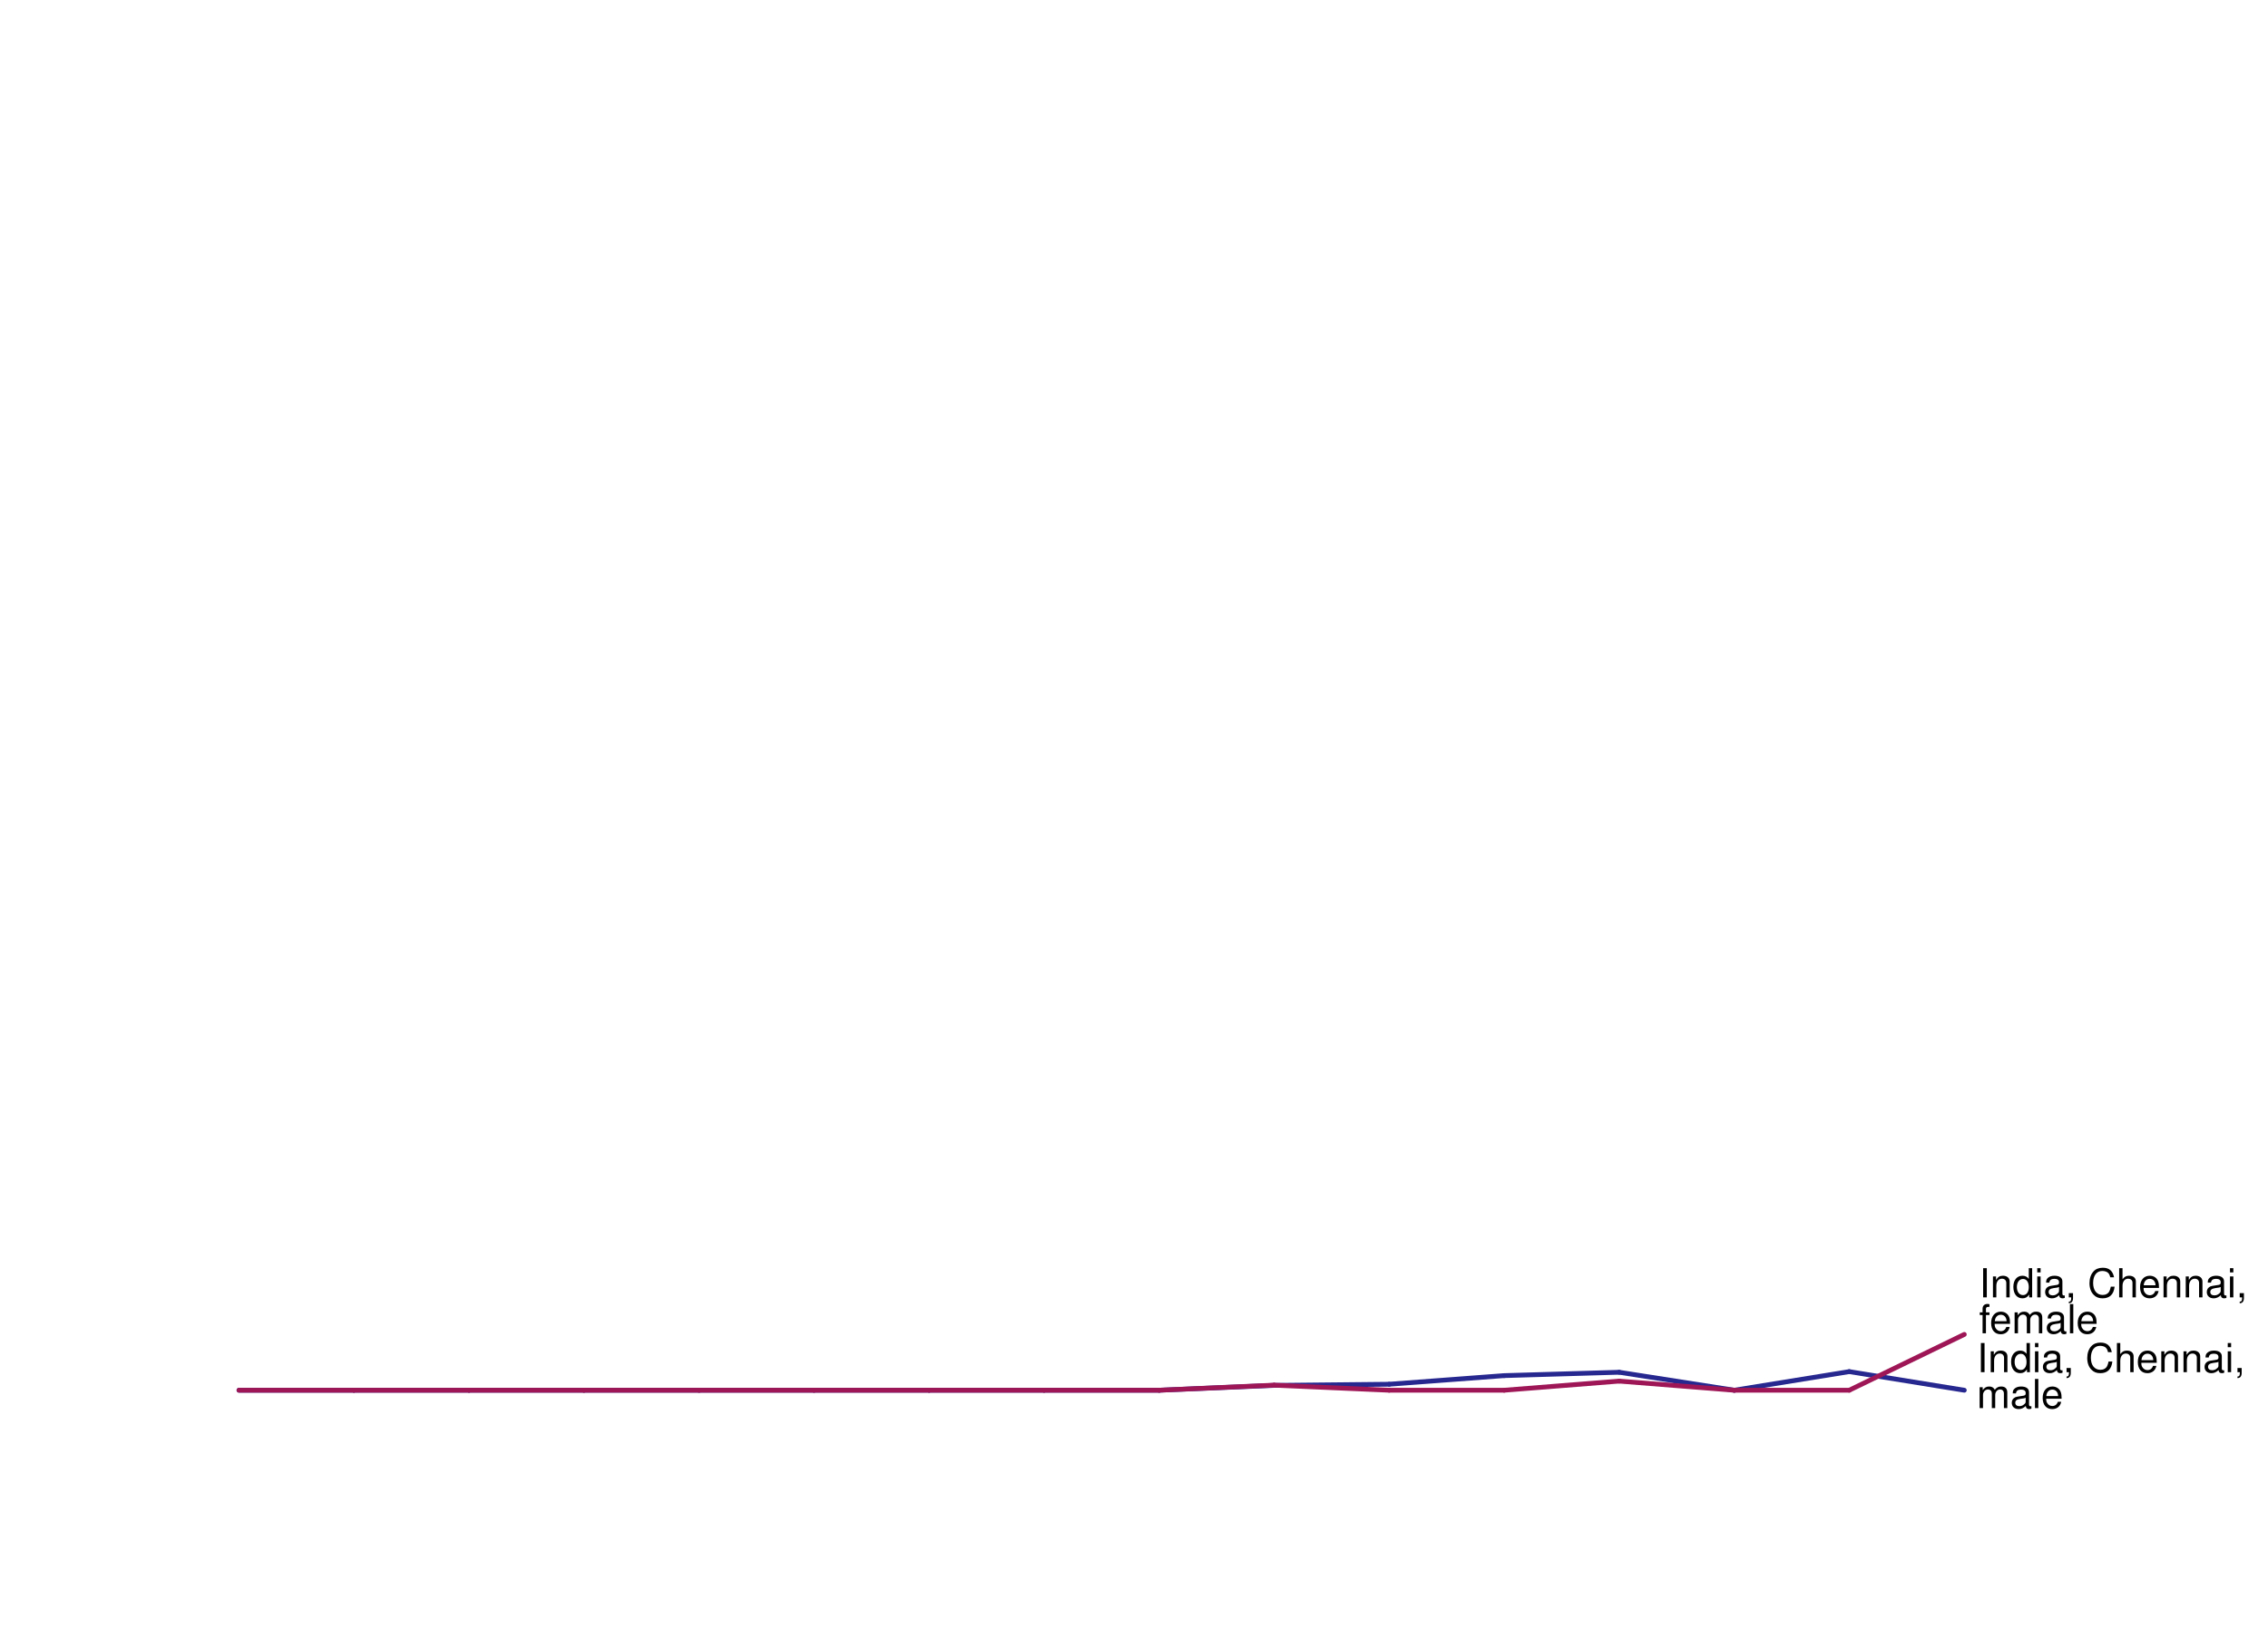
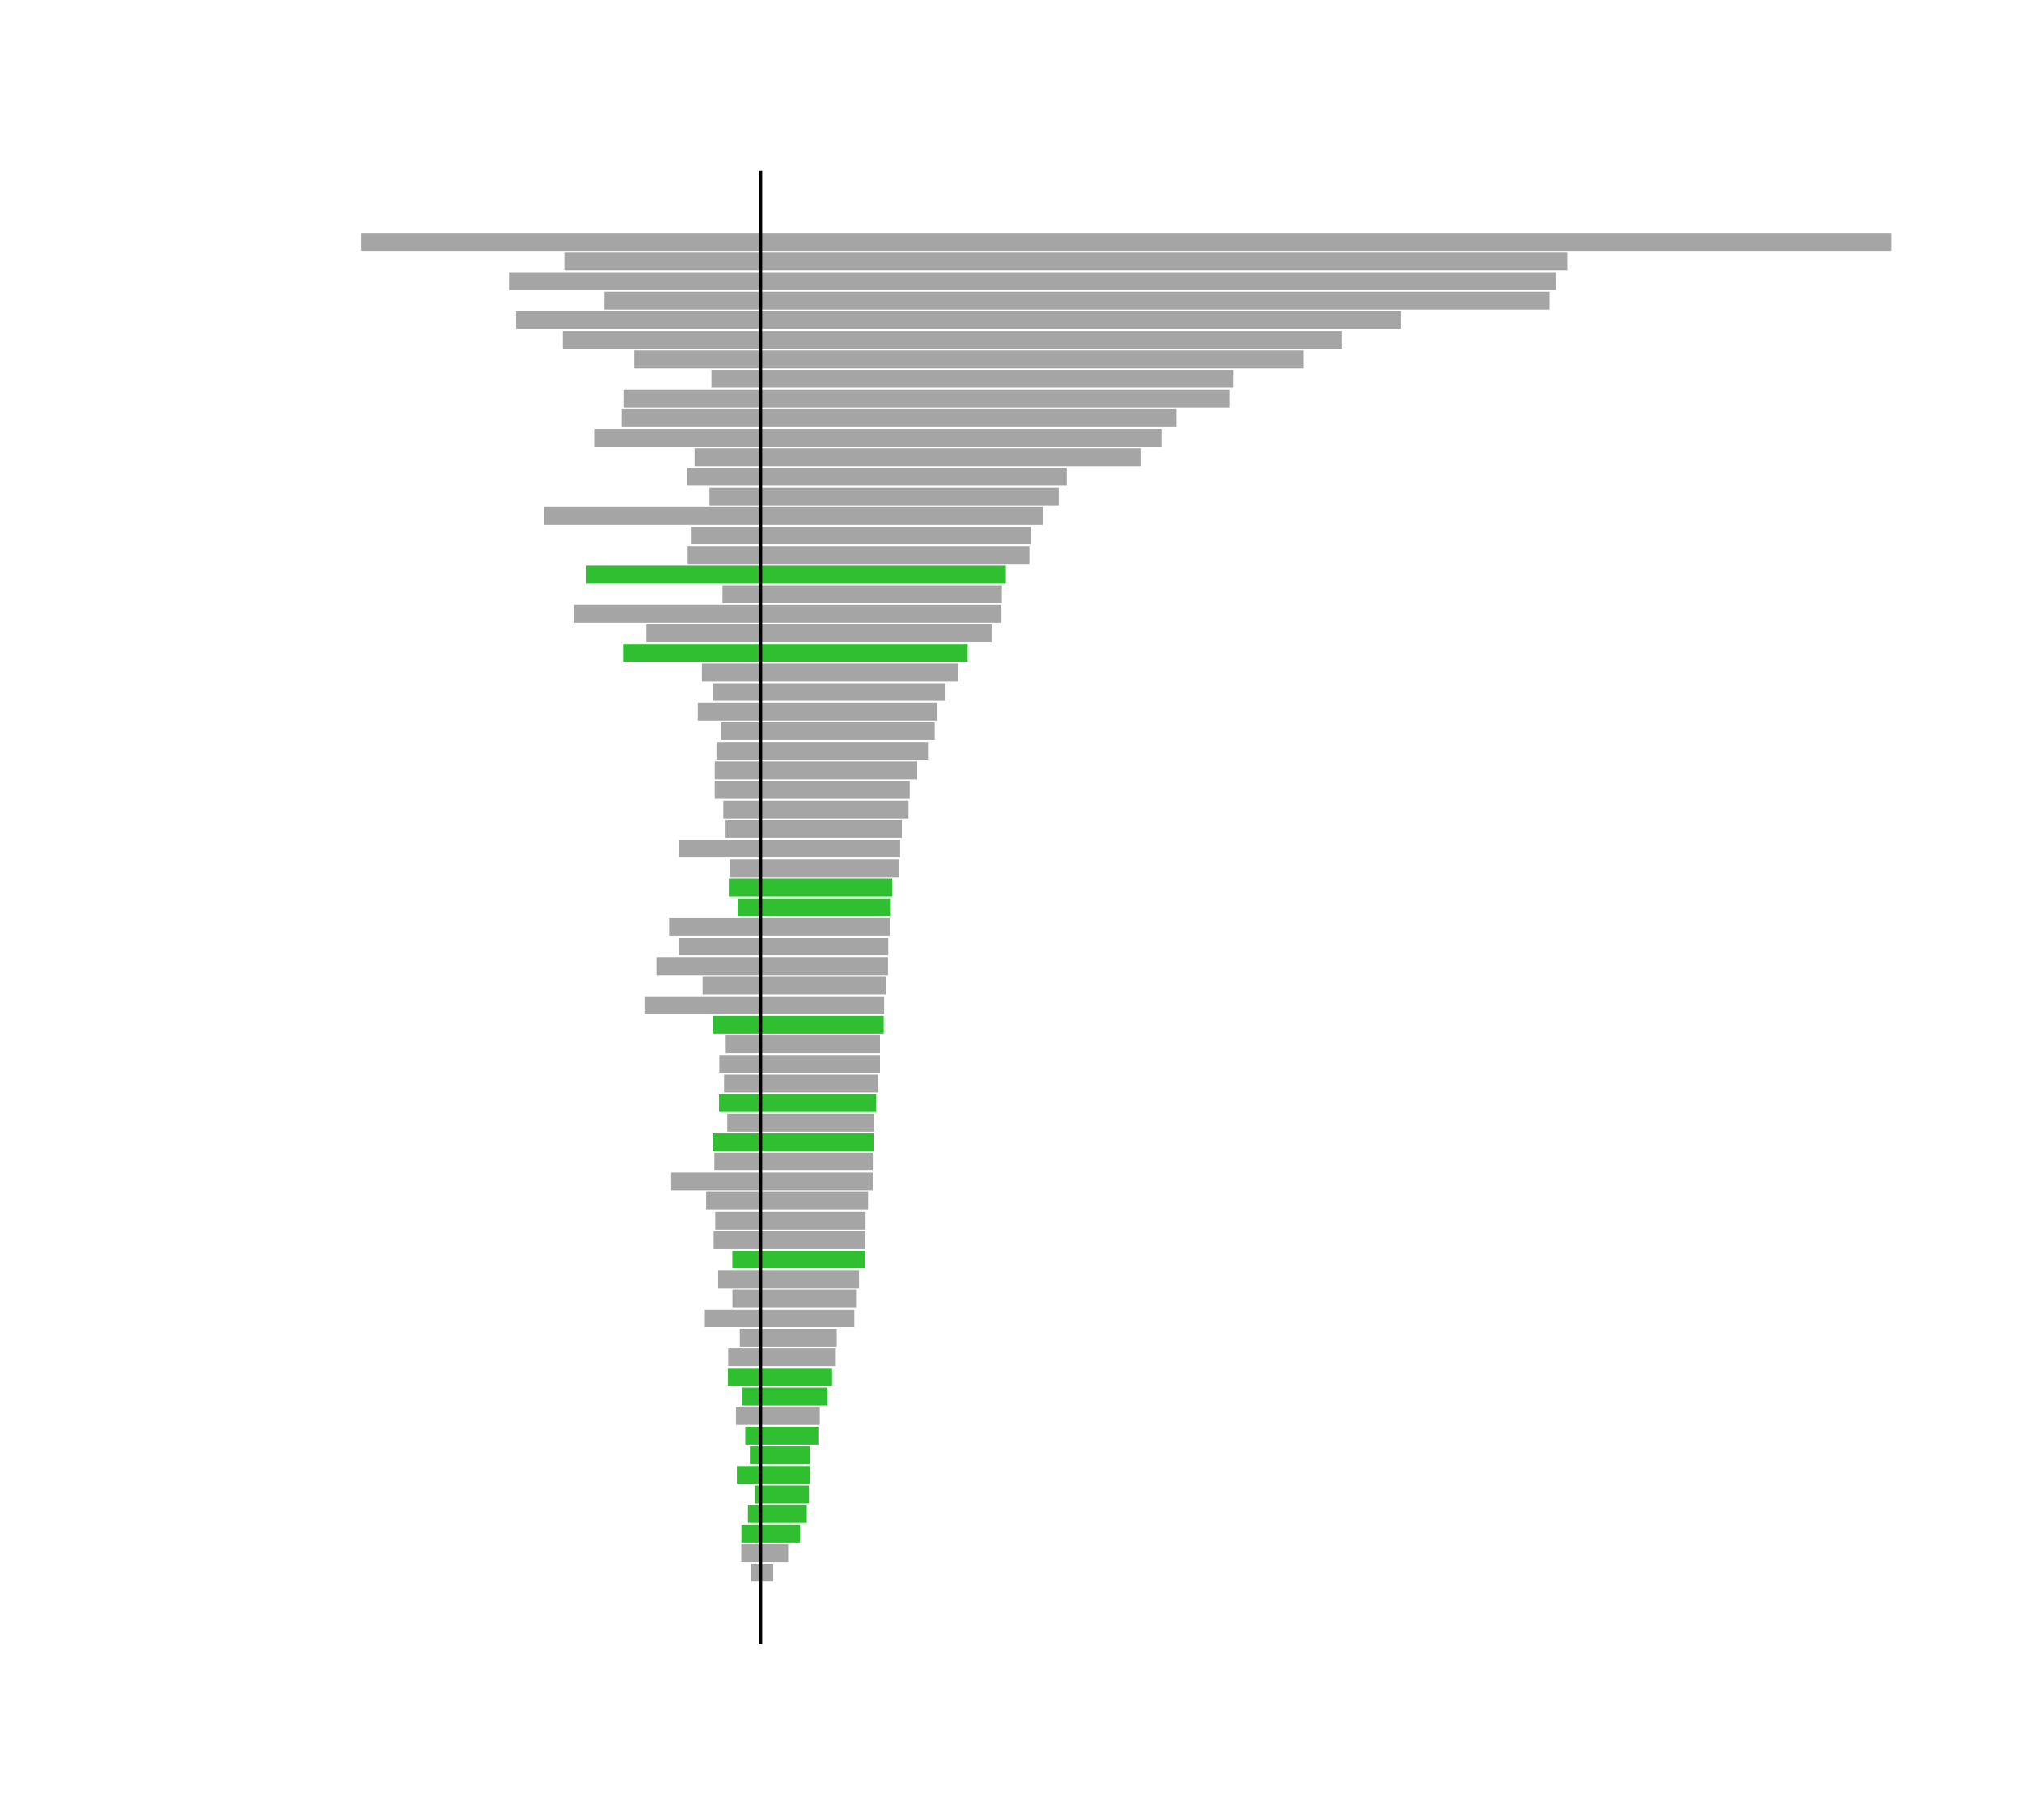
- <svg xmlns="http://www.w3.org/2000/svg" version="1.1" id="svg2" xml:space="preserve" width="954.434" height="693.893" viewBox="0 0 954.434 693.893">
-   <defs id="defs6" />
-   <g id="g10" transform="matrix(1.333333,0,0,-1.333333,1.749025,695.8448)">
-     <g transform="matrix(2.834646,0,0,-2.834646,-1.7180351e-6,841.8898)" id="g9370">
-       <g id="g14311">
-         <text xml:space="preserve" style="color:#000000;font-style:normal;font-variant:normal;font-weight:normal;font-stretch:normal;font-size:4.445px;line-height:0.9;font-family:Helvetica;-inkscape-font-specification:Helvetica;font-variant-ligatures:normal;font-variant-position:normal;font-variant-caps:normal;font-variant-numeric:normal;font-variant-alternates:normal;font-feature-settings:normal;text-indent:0;text-align:start;text-decoration:none;text-decoration-line:none;text-decoration-style:solid;text-decoration-color:#000000;letter-spacing:normal;word-spacing:normal;text-transform:none;writing-mode:lr-tb;direction:ltr;text-orientation:mixed;dominant-baseline:auto;baseline-shift:baseline;text-anchor:start;white-space:normal;shape-padding:0;clip-rule:nonzero;display:inline;overflow:visible;visibility:visible;opacity:1;isolation:auto;mix-blend-mode:normal;color-interpolation:sRGB;color-interpolation-filters:linearRGB;solid-color:#000000;solid-opacity:1;vector-effect:none;fill:#000000;fill-opacity:1;fill-rule:nonzero;stroke:none;stroke-width:0.353;stroke-linecap:butt;stroke-linejoin:miter;stroke-miterlimit:4;stroke-dasharray:none;stroke-dashoffset:0;stroke-opacity:1;color-rendering:auto;image-rendering:auto;shape-rendering:auto;text-rendering:auto;enable-background:accumulate" x="219.895" y="257.37" id="text10454">
-           <tspan id="tspan10452" x="219.895" y="257.37" style="font-style:normal;font-variant:normal;font-weight:normal;font-stretch:normal;font-size:4.445px;line-height:0.9;font-family:Helvetica;-inkscape-font-specification:Helvetica;font-variant-ligatures:normal;font-variant-position:normal;font-variant-caps:normal;font-variant-numeric:normal;font-variant-alternates:normal;font-feature-settings:normal;text-indent:0;text-align:start;text-decoration:none;text-decoration-line:none;text-decoration-style:solid;text-decoration-color:#000000;letter-spacing:normal;word-spacing:normal;text-transform:none;writing-mode:lr-tb;direction:ltr;text-orientation:mixed;dominant-baseline:auto;baseline-shift:baseline;text-anchor:start;white-space:normal;shape-padding:0;vector-effect:none;fill:#000000;fill-opacity:1;stroke:none;stroke-width:0.353;stroke-linecap:butt;stroke-linejoin:miter;stroke-miterlimit:4;stroke-dasharray:none;stroke-dashoffset:0;stroke-opacity:1">India, Chennai,</tspan>
-           <tspan id="tspan10483" x="219.895" y="261.371" style="font-style:normal;font-variant:normal;font-weight:normal;font-stretch:normal;font-size:4.445px;line-height:0.9;font-family:Helvetica;-inkscape-font-specification:Helvetica;font-variant-ligatures:normal;font-variant-position:normal;font-variant-caps:normal;font-variant-numeric:normal;font-variant-alternates:normal;font-feature-settings:normal;text-indent:0;text-align:start;text-decoration:none;text-decoration-line:none;text-decoration-style:solid;text-decoration-color:#000000;letter-spacing:normal;word-spacing:normal;text-transform:none;writing-mode:lr-tb;direction:ltr;text-orientation:mixed;dominant-baseline:auto;baseline-shift:baseline;text-anchor:start;white-space:normal;shape-padding:0;vector-effect:none;fill:#000000;fill-opacity:1;stroke:none;stroke-width:0.353;stroke-linecap:butt;stroke-linejoin:miter;stroke-miterlimit:4;stroke-dasharray:none;stroke-dashoffset:0;stroke-opacity:1">female</tspan>
-         </text>
-         <text id="text10450" y="265.703" x="219.643" style="color:#000000;font-style:normal;font-variant:normal;font-weight:normal;font-stretch:normal;font-size:4.445px;line-height:0.9;font-family:Helvetica;-inkscape-font-specification:Helvetica;font-variant-ligatures:normal;font-variant-position:normal;font-variant-caps:normal;font-variant-numeric:normal;font-variant-alternates:normal;font-feature-settings:normal;text-indent:0;text-align:start;text-decoration:none;text-decoration-line:none;text-decoration-style:solid;text-decoration-color:#000000;letter-spacing:normal;word-spacing:normal;text-transform:none;writing-mode:lr-tb;direction:ltr;text-orientation:mixed;dominant-baseline:auto;baseline-shift:baseline;text-anchor:start;white-space:normal;shape-padding:0;clip-rule:nonzero;display:inline;overflow:visible;visibility:visible;opacity:1;isolation:auto;mix-blend-mode:normal;color-interpolation:sRGB;color-interpolation-filters:linearRGB;solid-color:#000000;solid-opacity:1;vector-effect:none;fill:#000000;fill-opacity:1;fill-rule:nonzero;stroke:none;stroke-width:0.353;stroke-linecap:butt;stroke-linejoin:miter;stroke-miterlimit:4;stroke-dasharray:none;stroke-dashoffset:0;stroke-opacity:1;color-rendering:auto;image-rendering:auto;shape-rendering:auto;text-rendering:auto;enable-background:accumulate" xml:space="preserve">
-           <tspan style="font-style:normal;font-variant:normal;font-weight:normal;font-stretch:normal;font-size:4.445px;line-height:0.9;font-family:Helvetica;-inkscape-font-specification:Helvetica;font-variant-ligatures:normal;font-variant-position:normal;font-variant-caps:normal;font-variant-numeric:normal;font-variant-alternates:normal;font-feature-settings:normal;text-indent:0;text-align:start;text-decoration:none;text-decoration-line:none;text-decoration-style:solid;text-decoration-color:#000000;letter-spacing:normal;word-spacing:normal;text-transform:none;writing-mode:lr-tb;direction:ltr;text-orientation:mixed;dominant-baseline:auto;baseline-shift:baseline;text-anchor:start;white-space:normal;shape-padding:0;vector-effect:none;fill:#000000;fill-opacity:1;stroke:none;stroke-width:0.353;stroke-linecap:butt;stroke-linejoin:miter;stroke-miterlimit:4;stroke-dasharray:none;stroke-dashoffset:0;stroke-opacity:1" y="265.703" x="219.643" id="tspan10448">India, Chennai,</tspan>
-           <tspan id="tspan10481" style="font-style:normal;font-variant:normal;font-weight:normal;font-stretch:normal;font-size:4.445px;line-height:0.9;font-family:Helvetica;-inkscape-font-specification:Helvetica;font-variant-ligatures:normal;font-variant-position:normal;font-variant-caps:normal;font-variant-numeric:normal;font-variant-alternates:normal;font-feature-settings:normal;text-indent:0;text-align:start;text-decoration:none;text-decoration-line:none;text-decoration-style:solid;text-decoration-color:#000000;letter-spacing:normal;word-spacing:normal;text-transform:none;writing-mode:lr-tb;direction:ltr;text-orientation:mixed;dominant-baseline:auto;baseline-shift:baseline;text-anchor:start;white-space:normal;shape-padding:0;vector-effect:none;fill:#000000;fill-opacity:1;stroke:none;stroke-width:0.353;stroke-linecap:butt;stroke-linejoin:miter;stroke-miterlimit:4;stroke-dasharray:none;stroke-dashoffset:0;stroke-opacity:1" y="269.703" x="219.643">male</tspan>
-         </text>
+ <svg xmlns="http://www.w3.org/2000/svg" version="1.1" id="svg2" xml:space="preserve" width="805.72" height="724.892" viewBox="0 0 805.72 724.892">
+   <defs id="defs6">
+ 
+ 
+ 
+ 
+ 
+ </defs>
+   <g id="g10" transform="matrix(1.333333,0,0,-1.333333,-16.85155,718.3646)">
+     <g transform="matrix(0.75,0,0,-0.75,-20.91344,505.4621)" id="g1546">
+       <g id="g1404">
+         <path id="path94" style="fill:#a5a5a5;fill-opacity:1;fill-rule:nonzero;stroke:none;stroke-width:0.133" d="m 347.787,585.731 h 5.076 v -7.074 h -5.076 z" />
+         <path id="path98" style="fill:#a5a5a5;fill-opacity:1;fill-rule:nonzero;stroke:none;stroke-width:0.133" d="m 344.143,585.731 h 3.645 v -7.074 h -3.645 z" />
+         <path id="path102" style="fill:#a5a5a5;fill-opacity:1;fill-rule:nonzero;stroke:none;stroke-width:0.133" d="M 347.787,577.954 H 358.803 V 570.853 H 347.787 Z" />
+         <path id="path106" style="fill:#a5a5a5;fill-opacity:1;fill-rule:nonzero;stroke:none;stroke-width:0.133" d="m 340.119,577.954 h 7.668 v -7.101 h -7.668 z" />
+         <path id="path110" style="fill:#30bf30;fill-opacity:1;fill-rule:nonzero;stroke:none;stroke-width:0.133" d="m 347.787,570.151 h 15.741 v -7.102 h -15.741 z" />
+         <path id="path114" style="fill:#30bf30;fill-opacity:1;fill-rule:nonzero;stroke:none;stroke-width:0.133" d="m 340.173,570.151 h 7.614 v -7.102 h -7.614 z" />
+         <path id="path118" style="fill:#30bf30;fill-opacity:1;fill-rule:nonzero;stroke:none;stroke-width:0.133" d="m 347.787,562.347 h 18.441 v -7.074 h -18.441 z" />
+         <path id="path122" style="fill:#30bf30;fill-opacity:1;fill-rule:nonzero;stroke:none;stroke-width:0.133" d="m 342.765,562.347 h 5.022 v -7.074 h -5.022 z" />
+         <path id="path126" style="fill:#30bf30;fill-opacity:1;fill-rule:nonzero;stroke:none;stroke-width:0.133" d="m 347.787,554.544 h 19.305 v -7.074 h -19.305 z" />
+         <path id="path130" style="fill:#30bf30;fill-opacity:1;fill-rule:nonzero;stroke:none;stroke-width:0.133" d="m 345.411,554.544 h 2.376 v -7.074 h -2.376 z" />
+         <path id="path134" style="fill:#30bf30;fill-opacity:1;fill-rule:nonzero;stroke:none;stroke-width:0.133" d="m 347.787,546.768 h 19.629 v -7.101 h -19.629 z" />
+         <path id="path138" style="fill:#30bf30;fill-opacity:1;fill-rule:nonzero;stroke:none;stroke-width:0.133" d="m 338.364,546.768 h 9.423 v -7.101 h -9.423 z" />
+         <path id="path142" style="fill:#30bf30;fill-opacity:1;fill-rule:nonzero;stroke:none;stroke-width:0.133" d="m 347.787,538.965 h 19.629 v -7.102 h -19.629 z" />
+         <path id="path146" style="fill:#30bf30;fill-opacity:1;fill-rule:nonzero;stroke:none;stroke-width:0.133" d="m 343.548,538.965 h 4.239 v -7.102 h -4.239 z" />
+         <path id="path150" style="fill:#30bf30;fill-opacity:1;fill-rule:nonzero;stroke:none;stroke-width:0.133" d="m 347.787,531.161 h 23.031 v -7.074 h -23.031 z" />
+         <path id="path154" style="fill:#30bf30;fill-opacity:1;fill-rule:nonzero;stroke:none;stroke-width:0.133" d="m 341.712,531.161 h 6.075 v -7.074 h -6.075 z" />
+         <path id="path158" style="fill:#a5a5a5;fill-opacity:1;fill-rule:nonzero;stroke:none;stroke-width:0.133" d="m 347.787,523.357 h 23.625 v -7.074 h -23.625 z" />
+         <path id="path162" style="fill:#a5a5a5;fill-opacity:1;fill-rule:nonzero;stroke:none;stroke-width:0.133" d="m 337.985,523.357 h 9.801 v -7.074 h -9.801 z" />
+         <path id="path166" style="fill:#30bf30;fill-opacity:1;fill-rule:nonzero;stroke:none;stroke-width:0.133" d="m 347.787,515.581 h 26.676 v -7.102 h -26.676 z" />
+         <path id="path170" style="fill:#30bf30;fill-opacity:1;fill-rule:nonzero;stroke:none;stroke-width:0.133" d="m 340.335,515.581 h 7.452 v -7.102 h -7.452 z" />
+         <path id="path174" style="fill:#30bf30;fill-opacity:1;fill-rule:nonzero;stroke:none;stroke-width:0.133" d="m 347.787,507.779 h 28.512 v -7.102 h -28.512 z" />
+         <path id="path178" style="fill:#30bf30;fill-opacity:1;fill-rule:nonzero;stroke:none;stroke-width:0.133" d="m 334.773,507.779 h 13.014 v -7.102 h -13.014 z" />
+         <path id="path182" style="fill:#a5a5a5;fill-opacity:1;fill-rule:nonzero;stroke:none;stroke-width:0.133" d="m 347.787,499.975 h 29.997 v -7.102 h -29.997 z" />
+         <path id="path186" style="fill:#a5a5a5;fill-opacity:1;fill-rule:nonzero;stroke:none;stroke-width:0.133" d="m 334.908,499.975 h 12.879 v -7.102 h -12.879 z" />
+         <path id="path190" style="fill:#a5a5a5;fill-opacity:1;fill-rule:nonzero;stroke:none;stroke-width:0.133" d="m 347.787,492.172 h 30.375 v -7.074 h -30.375 z" />
+         <path id="path194" style="fill:#a5a5a5;fill-opacity:1;fill-rule:nonzero;stroke:none;stroke-width:0.133" d="m 339.525,492.172 h 8.262 v -7.074 h -8.262 z" />
+         <path id="path198" style="fill:#a5a5a5;fill-opacity:1;fill-rule:nonzero;stroke:none;stroke-width:0.133" d="m 347.787,484.368 h 37.368 v -7.074 h -37.368 z" />
+         <path id="path202" style="fill:#a5a5a5;fill-opacity:1;fill-rule:nonzero;stroke:none;stroke-width:0.133" d="m 325.62,484.368 h 22.167 v -7.074 h -22.167 z" />
+         <path id="path206" style="fill:#a5a5a5;fill-opacity:1;fill-rule:nonzero;stroke:none;stroke-width:0.133" d="m 347.787,476.591 h 38.07 v -7.101 h -38.07 z" />
+         <path id="path210" style="fill:#a5a5a5;fill-opacity:1;fill-rule:nonzero;stroke:none;stroke-width:0.133" d="m 336.581,476.591 h 11.205 v -7.101 h -11.205 z" />
+         <path id="path214" style="fill:#a5a5a5;fill-opacity:1;fill-rule:nonzero;stroke:none;stroke-width:0.133" d="m 347.787,468.788 h 39.258 v -7.102 h -39.258 z" />
+         <path id="path218" style="fill:#a5a5a5;fill-opacity:1;fill-rule:nonzero;stroke:none;stroke-width:0.133" d="m 330.912,468.788 h 16.875 v -7.102 h -16.875 z" />
+         <path id="path222" style="fill:#30bf30;fill-opacity:1;fill-rule:nonzero;stroke:none;stroke-width:0.133" d="m 347.787,460.984 h 41.634 v -7.074 h -41.634 z" />
+         <path id="path226" style="fill:#30bf30;fill-opacity:1;fill-rule:nonzero;stroke:none;stroke-width:0.133" d="m 336.555,460.984 h 11.232 v -7.074 h -11.232 z" />
+         <path id="path230" style="fill:#a5a5a5;fill-opacity:1;fill-rule:nonzero;stroke:none;stroke-width:0.133" d="m 347.787,453.181 h 41.796 v -7.074 h -41.796 z" />
+         <path id="path234" style="fill:#a5a5a5;fill-opacity:1;fill-rule:nonzero;stroke:none;stroke-width:0.133" d="m 329.103,453.181 h 18.684 v -7.074 h -18.684 z" />
+         <path id="path238" style="fill:#a5a5a5;fill-opacity:1;fill-rule:nonzero;stroke:none;stroke-width:0.133" d="m 347.787,445.405 h 41.85 v -7.101 h -41.85 z" />
+         <path id="path242" style="fill:#a5a5a5;fill-opacity:1;fill-rule:nonzero;stroke:none;stroke-width:0.133" d="m 329.751,445.405 h 18.036 v -7.101 h -18.036 z" />
+         <path id="path246" style="fill:#a5a5a5;fill-opacity:1;fill-rule:nonzero;stroke:none;stroke-width:0.133" d="m 347.787,437.601 h 42.849 v -7.102 h -42.849 z" />
+         <path id="path250" style="fill:#a5a5a5;fill-opacity:1;fill-rule:nonzero;stroke:none;stroke-width:0.133" d="m 326.133,437.601 h 21.654 v -7.102 h -21.654 z" />
+         <path id="path254" style="fill:#a5a5a5;fill-opacity:1;fill-rule:nonzero;stroke:none;stroke-width:0.133" d="m 347.787,429.797 h 44.685 v -7.074 h -44.685 z" />
+         <path id="path258" style="fill:#a5a5a5;fill-opacity:1;fill-rule:nonzero;stroke:none;stroke-width:0.133" d="m 312.201,429.797 h 35.586 v -7.074 h -35.586 z" />
+         <path id="path262" style="fill:#a5a5a5;fill-opacity:1;fill-rule:nonzero;stroke:none;stroke-width:0.133" d="m 347.787,421.995 h 44.739 v -7.074 h -44.739 z" />
+         <path id="path266" style="fill:#a5a5a5;fill-opacity:1;fill-rule:nonzero;stroke:none;stroke-width:0.133" d="m 329.4,421.995 h 18.387 v -7.074 h -18.387 z" />
+         <path id="path270" style="fill:#30bf30;fill-opacity:1;fill-rule:nonzero;stroke:none;stroke-width:0.133" d="m 347.787,414.219 h 45.036 v -7.102 h -45.036 z" />
+         <path id="path274" style="fill:#30bf30;fill-opacity:1;fill-rule:nonzero;stroke:none;stroke-width:0.133" d="m 328.671,414.219 h 19.116 v -7.102 h -19.116 z" />
+         <path id="path278-6" style="fill:#a5a5a5;fill-opacity:1;fill-rule:nonzero;stroke:none;stroke-width:0.133" d="m 347.787,406.415 h 45.306 v -7.102 h -45.306 z" />
+         <path id="path282" style="fill:#a5a5a5;fill-opacity:1;fill-rule:nonzero;stroke:none;stroke-width:0.133" d="m 334.531,406.415 h 13.257 v -7.102 h -13.257 z" />
+         <path id="path286-4" style="fill:#30bf30;fill-opacity:1;fill-rule:nonzero;stroke:none;stroke-width:0.133" d="m 347.787,398.612 h 46.089 v -7.102 h -46.089 z" />
+         <path id="path290" style="fill:#30bf30;fill-opacity:1;fill-rule:nonzero;stroke:none;stroke-width:0.133" d="m 331.263,398.612 h 16.524 v -7.102 h -16.524 z" />
+         <path id="path294-7" style="fill:#a5a5a5;fill-opacity:1;fill-rule:nonzero;stroke:none;stroke-width:0.133" d="m 347.787,390.808 h 46.926 v -7.074 h -46.926 z" />
+         <path id="path298" style="fill:#a5a5a5;fill-opacity:1;fill-rule:nonzero;stroke:none;stroke-width:0.133" d="m 333.261,390.808 h 14.526 v -7.074 h -14.526 z" />
+         <path id="path302-44" style="fill:#a5a5a5;fill-opacity:1;fill-rule:nonzero;stroke:none;stroke-width:0.133" d="m 347.787,383.005 h 47.601 v -7.074 h -47.601 z" />
+         <path id="path306" style="fill:#a5a5a5;fill-opacity:1;fill-rule:nonzero;stroke:none;stroke-width:0.133" d="m 331.371,383.005 h 16.416 v -7.074 h -16.416 z" />
+         <path id="path310-3" style="fill:#a5a5a5;fill-opacity:1;fill-rule:nonzero;stroke:none;stroke-width:0.133" d="m 347.787,375.228 h 47.601 v -7.101 h -47.601 z" />
+         <path id="path314" style="fill:#a5a5a5;fill-opacity:1;fill-rule:nonzero;stroke:none;stroke-width:0.133" d="m 333.936,375.228 h 13.851 v -7.101 h -13.851 z" />
+         <path id="path318-8" style="fill:#30bf30;fill-opacity:1;fill-rule:nonzero;stroke:none;stroke-width:0.133" d="m 347.787,367.425 h 49.086 v -7.102 h -49.086 z" />
+         <path id="path322" style="fill:#30bf30;fill-opacity:1;fill-rule:nonzero;stroke:none;stroke-width:0.133" d="m 328.915,367.425 h 18.873 v -7.102 h -18.873 z" />
+         <path id="path326-4" style="fill:#a5a5a5;fill-opacity:1;fill-rule:nonzero;stroke:none;stroke-width:0.133" d="m 347.787,359.621 h 49.248 v -7.074 h -49.248 z" />
+         <path id="path330" style="fill:#a5a5a5;fill-opacity:1;fill-rule:nonzero;stroke:none;stroke-width:0.133" d="m 301.536,359.621 h 46.251 v -7.074 h -46.251 z" />
+         <path id="path334-1" style="fill:#a5a5a5;fill-opacity:1;fill-rule:nonzero;stroke:none;stroke-width:0.133" d="m 347.787,351.819 h 49.923 v -7.074 h -49.923 z" />
+         <path id="path338" style="fill:#a5a5a5;fill-opacity:1;fill-rule:nonzero;stroke:none;stroke-width:0.133" d="m 324.703,351.819 h 23.085 v -7.074 h -23.085 z" />
+         <path id="path342-0" style="fill:#a5a5a5;fill-opacity:1;fill-rule:nonzero;stroke:none;stroke-width:0.133" d="m 347.787,344.041 h 50.814 v -7.101 h -50.814 z" />
+         <path id="path346" style="fill:#a5a5a5;fill-opacity:1;fill-rule:nonzero;stroke:none;stroke-width:0.133" d="m 306.315,344.041 h 41.472 v -7.101 h -41.472 z" />
+         <path id="path350-6" style="fill:#a5a5a5;fill-opacity:1;fill-rule:nonzero;stroke:none;stroke-width:0.133" d="m 347.787,336.239 h 50.895 v -7.102 h -50.895 z" />
+         <path id="path354" style="fill:#a5a5a5;fill-opacity:1;fill-rule:nonzero;stroke:none;stroke-width:0.133" d="m 315.333,336.239 h 32.454 v -7.102 h -32.454 z" />
+         <path id="path358-3" style="fill:#a5a5a5;fill-opacity:1;fill-rule:nonzero;stroke:none;stroke-width:0.133" d="m 347.787,328.435 h 51.489 v -7.074 h -51.489 z" />
+         <path id="path362-3" style="fill:#a5a5a5;fill-opacity:1;fill-rule:nonzero;stroke:none;stroke-width:0.133" d="m 311.391,328.435 h 36.396 v -7.074 h -36.396 z" />
+         <path id="path366-9" style="fill:#30bf30;fill-opacity:1;fill-rule:nonzero;stroke:none;stroke-width:0.133" d="m 347.787,320.632 h 51.921 v -7.074 h -51.921 z" />
+         <path id="path370-3" style="fill:#30bf30;fill-opacity:1;fill-rule:nonzero;stroke:none;stroke-width:0.133" d="m 338.661,320.632 h 9.126 v -7.074 h -9.126 z" />
+         <path id="path374-7" style="fill:#30bf30;fill-opacity:1;fill-rule:nonzero;stroke:none;stroke-width:0.133" d="m 347.787,312.855 h 52.434 v -7.102 h -52.434 z" />
+         <path id="path378-9" style="fill:#30bf30;fill-opacity:1;fill-rule:nonzero;stroke:none;stroke-width:0.133" d="m 335.151,312.855 h 12.636 v -7.102 h -12.636 z" />
+         <path id="path382-8" style="fill:#a5a5a5;fill-opacity:1;fill-rule:nonzero;stroke:none;stroke-width:0.133" d="m 347.787,305.052 h 55.323 v -7.102 h -55.323 z" />
+         <path id="path386-4" style="fill:#a5a5a5;fill-opacity:1;fill-rule:nonzero;stroke:none;stroke-width:0.133" d="m 335.503,305.052 h 12.285 v -7.102 h -12.285 z" />
+         <path id="path390-7" style="fill:#a5a5a5;fill-opacity:1;fill-rule:nonzero;stroke:none;stroke-width:0.133" d="m 347.787,297.248 h 55.62 v -7.102 h -55.62 z" />
+         <path id="path394-9" style="fill:#a5a5a5;fill-opacity:1;fill-rule:nonzero;stroke:none;stroke-width:0.133" d="m 315.387,297.248 h 32.4 v -7.102 h -32.4 z" />
+         <path id="path398-7" style="fill:#a5a5a5;fill-opacity:1;fill-rule:nonzero;stroke:none;stroke-width:0.133" d="m 347.787,289.445 h 56.295 v -7.074 h -56.295 z" />
+         <path id="path402-2" style="fill:#a5a5a5;fill-opacity:1;fill-rule:nonzero;stroke:none;stroke-width:0.133" d="m 333.881,289.445 h 13.905 v -7.074 h -13.905 z" />
+         <path id="path406-3" style="fill:#a5a5a5;fill-opacity:1;fill-rule:nonzero;stroke:none;stroke-width:0.133" d="m 347.787,281.641 h 58.968 v -7.074 h -58.968 z" />
+         <path id="path410-8" style="fill:#a5a5a5;fill-opacity:1;fill-rule:nonzero;stroke:none;stroke-width:0.133" d="m 332.964,281.641 h 14.823 v -7.074 h -14.823 z" />
+         <path id="path414-9" style="fill:#a5a5a5;fill-opacity:1;fill-rule:nonzero;stroke:none;stroke-width:0.133" d="m 347.787,273.865 h 59.454 v -7.101 h -59.454 z" />
+         <path id="path418-8" style="fill:#a5a5a5;fill-opacity:1;fill-rule:nonzero;stroke:none;stroke-width:0.133" d="m 329.535,273.865 h 18.252 v -7.101 h -18.252 z" />
+         <path id="path422-7" style="fill:#a5a5a5;fill-opacity:1;fill-rule:nonzero;stroke:none;stroke-width:0.133" d="m 347.787,266.061 h 62.424 v -7.102 h -62.424 z" />
+         <path id="path426-3" style="fill:#a5a5a5;fill-opacity:1;fill-rule:nonzero;stroke:none;stroke-width:0.133" d="m 329.561,266.061 h 18.225 v -7.102 h -18.225 z" />
+         <path id="path430-0" style="fill:#a5a5a5;fill-opacity:1;fill-rule:nonzero;stroke:none;stroke-width:0.133" d="m 347.787,258.259 h 66.717 v -7.074 h -66.717 z" />
+         <path id="path434-5" style="fill:#a5a5a5;fill-opacity:1;fill-rule:nonzero;stroke:none;stroke-width:0.133" d="m 330.237,258.259 h 17.55 v -7.074 h -17.55 z" />
+         <path id="path438-9" style="fill:#a5a5a5;fill-opacity:1;fill-rule:nonzero;stroke:none;stroke-width:0.133" d="m 347.787,250.455 h 69.39 v -7.074 h -69.39 z" />
+         <path id="path442-17" style="fill:#a5a5a5;fill-opacity:1;fill-rule:nonzero;stroke:none;stroke-width:0.133" d="m 332.208,250.455 h 15.579 v -7.074 h -15.579 z" />
+         <path id="path446-2" style="fill:#a5a5a5;fill-opacity:1;fill-rule:nonzero;stroke:none;stroke-width:0.133" d="m 347.787,242.679 h 70.497 v -7.101 h -70.497 z" />
+         <path id="path450-77" style="fill:#a5a5a5;fill-opacity:1;fill-rule:nonzero;stroke:none;stroke-width:0.133" d="m 322.812,242.679 h 24.975 v -7.101 h -24.975 z" />
+         <path id="path454-6" style="fill:#a5a5a5;fill-opacity:1;fill-rule:nonzero;stroke:none;stroke-width:0.133" d="m 347.787,234.876 h 73.737 v -7.102 h -73.737 z" />
+         <path id="path458-1" style="fill:#a5a5a5;fill-opacity:1;fill-rule:nonzero;stroke:none;stroke-width:0.133" d="m 328.752,234.876 h 19.035 v -7.102 h -19.035 z" />
+         <path id="path462-2" style="fill:#a5a5a5;fill-opacity:1;fill-rule:nonzero;stroke:none;stroke-width:0.133" d="m 347.787,227.072 h 78.813 v -7.074 h -78.813 z" />
+         <path id="path466-3" style="fill:#a5a5a5;fill-opacity:1;fill-rule:nonzero;stroke:none;stroke-width:0.133" d="m 324.432,227.072 h 23.355 v -7.074 h -23.355 z" />
+         <path id="path470-4" style="fill:#30bf30;fill-opacity:1;fill-rule:nonzero;stroke:none;stroke-width:0.133" d="m 347.787,219.269 h 82.539 v -7.074 h -82.539 z" />
+         <path id="path474-7" style="fill:#30bf30;fill-opacity:1;fill-rule:nonzero;stroke:none;stroke-width:0.133" d="m 293.004,219.269 h 54.783 v -7.074 h -54.783 z" />
+         <path id="path478-0" style="fill:#a5a5a5;fill-opacity:1;fill-rule:nonzero;stroke:none;stroke-width:0.133" d="m 347.787,211.492 h 92.043 v -7.101 h -92.043 z" />
+         <path id="path482-8" style="fill:#a5a5a5;fill-opacity:1;fill-rule:nonzero;stroke:none;stroke-width:0.133" d="m 302.319,211.492 h 45.468 v -7.101 h -45.468 z" />
+         <path id="path486-6" style="fill:#a5a5a5;fill-opacity:1;fill-rule:nonzero;stroke:none;stroke-width:0.133" d="m 347.787,203.689 h 95.985 v -7.102 h -95.985 z" />
+         <path id="path490-2" style="fill:#a5a5a5;fill-opacity:1;fill-rule:nonzero;stroke:none;stroke-width:0.133" d="m 273.564,203.689 h 74.223 v -7.102 h -74.223 z" />
+         <path id="path494-7" style="fill:#a5a5a5;fill-opacity:1;fill-rule:nonzero;stroke:none;stroke-width:0.133" d="m 347.787,195.885 h 96.147 v -7.101 h -96.147 z" />
+         <path id="path498-2" style="fill:#a5a5a5;fill-opacity:1;fill-rule:nonzero;stroke:none;stroke-width:0.133" d="m 332.64,195.885 h 15.147 v -7.101 h -15.147 z" />
+         <path id="path502-4" style="fill:#30bf30;fill-opacity:1;fill-rule:nonzero;stroke:none;stroke-width:0.133" d="m 347.787,188.083 h 97.74 v -7.074 h -97.74 z" />
+         <path id="path506-0" style="fill:#30bf30;fill-opacity:1;fill-rule:nonzero;stroke:none;stroke-width:0.133" d="m 278.343,188.083 h 69.444 v -7.074 h -69.444 z" />
+         <path id="path510-8" style="fill:#a5a5a5;fill-opacity:1;fill-rule:nonzero;stroke:none;stroke-width:0.133" d="m 347.787,180.279 h 107.109 v -7.074 h -107.109 z" />
+         <path id="path514-4" style="fill:#a5a5a5;fill-opacity:1;fill-rule:nonzero;stroke:none;stroke-width:0.133" d="m 318.761,180.279 h 29.025 v -7.074 h -29.025 z" />
+         <path id="path518-7" style="fill:#a5a5a5;fill-opacity:1;fill-rule:nonzero;stroke:none;stroke-width:0.133" d="m 347.787,172.503 h 107.865 v -7.101 H 347.787 Z" />
+         <path id="path522-13" style="fill:#a5a5a5;fill-opacity:1;fill-rule:nonzero;stroke:none;stroke-width:0.133" d="m 320.031,172.503 h 27.756 v -7.101 h -27.756 z" />
+         <path id="path526-7" style="fill:#a5a5a5;fill-opacity:1;fill-rule:nonzero;stroke:none;stroke-width:0.133" d="m 347.787,164.699 h 112.428 v -7.102 H 347.787 Z" />
+         <path id="path530-4" style="fill:#a5a5a5;fill-opacity:1;fill-rule:nonzero;stroke:none;stroke-width:0.133" d="m 261.36,164.699 h 86.427 v -7.102 h -86.427 z" />
+         <path id="path534-6" style="fill:#a5a5a5;fill-opacity:1;fill-rule:nonzero;stroke:none;stroke-width:0.133" d="m 347.787,156.895 h 118.8 v -7.074 h -118.8 z" />
+         <path id="path538-9" style="fill:#a5a5a5;fill-opacity:1;fill-rule:nonzero;stroke:none;stroke-width:0.133" d="m 327.456,156.895 h 20.331 v -7.074 h -20.331 z" />
+         <path id="path542-8" style="fill:#a5a5a5;fill-opacity:1;fill-rule:nonzero;stroke:none;stroke-width:0.133" d="m 347.787,149.092 h 121.986 v -7.074 H 347.787 Z" />
+         <path id="path546-53" style="fill:#a5a5a5;fill-opacity:1;fill-rule:nonzero;stroke:none;stroke-width:0.133" d="m 318.681,149.092 h 29.106 v -7.074 h -29.106 z" />
+         <path id="path550-1" style="fill:#a5a5a5;fill-opacity:1;fill-rule:nonzero;stroke:none;stroke-width:0.133" d="m 347.787,141.316 h 151.659 v -7.101 H 347.787 Z" />
+         <path id="path554-3" style="fill:#a5a5a5;fill-opacity:1;fill-rule:nonzero;stroke:none;stroke-width:0.133" d="m 321.516,141.316 h 26.271 v -7.101 h -26.271 z" />
+         <path id="path558-6" style="fill:#a5a5a5;fill-opacity:1;fill-rule:nonzero;stroke:none;stroke-width:0.133" d="m 347.787,133.512 h 160.003 v -7.102 H 347.787 Z" />
+         <path id="path562-0" style="fill:#a5a5a5;fill-opacity:1;fill-rule:nonzero;stroke:none;stroke-width:0.133" d="m 281.772,133.512 h 66.015 v -7.102 h -66.015 z" />
+         <path id="path566-0" style="fill:#a5a5a5;fill-opacity:1;fill-rule:nonzero;stroke:none;stroke-width:0.133" d="m 347.787,125.709 h 165.699 v -7.074 H 347.787 Z" />
+         <path id="path570-9" style="fill:#a5a5a5;fill-opacity:1;fill-rule:nonzero;stroke:none;stroke-width:0.133" d="m 292.464,125.709 h 55.323 v -7.074 h -55.323 z" />
+         <path id="path574-7" style="fill:#a5a5a5;fill-opacity:1;fill-rule:nonzero;stroke:none;stroke-width:0.133" d="m 347.787,117.905 h 187.029 v -7.074 H 347.787 Z" />
+         <path id="path578-5" style="fill:#a5a5a5;fill-opacity:1;fill-rule:nonzero;stroke:none;stroke-width:0.133" d="m 293.139,117.905 h 54.648 v -7.074 h -54.648 z" />
+         <path id="path582-3" style="fill:#a5a5a5;fill-opacity:1;fill-rule:nonzero;stroke:none;stroke-width:0.133" d="m 347.787,110.129 h 188.541 v -7.101 H 347.787 Z" />
+         <path id="path586-1" style="fill:#a5a5a5;fill-opacity:1;fill-rule:nonzero;stroke:none;stroke-width:0.133" d="m 328.239,110.129 h 19.548 v -7.101 h -19.548 z" />
+         <path id="path590-0" style="fill:#a5a5a5;fill-opacity:1;fill-rule:nonzero;stroke:none;stroke-width:0.133" d="M 347.787,102.327 H 564.111 V 95.225 H 347.787 Z" />
+         <path id="path594-8" style="fill:#a5a5a5;fill-opacity:1;fill-rule:nonzero;stroke:none;stroke-width:0.133" d="m 297.459,102.327 h 50.328 v -7.102 h -50.328 z" />
+         <path id="path598-5" style="fill:#a5a5a5;fill-opacity:1;fill-rule:nonzero;stroke:none;stroke-width:0.133" d="m 347.787,94.523 h 231.579 v -7.074 H 347.787 Z" />
+         <path id="path602-2" style="fill:#a5a5a5;fill-opacity:1;fill-rule:nonzero;stroke:none;stroke-width:0.133" d="m 268.973,94.523 h 78.813 v -7.074 h -78.813 z" />
+         <path id="path606-0" style="fill:#a5a5a5;fill-opacity:1;fill-rule:nonzero;stroke:none;stroke-width:0.133" d="m 347.787,86.719 h 255.123 v -7.074 H 347.787 Z" />
+         <path id="path610-9" style="fill:#a5a5a5;fill-opacity:1;fill-rule:nonzero;stroke:none;stroke-width:0.133" d="m 250.344,86.719 h 97.443 v -7.074 h -97.443 z" />
+         <path id="path614-5" style="fill:#a5a5a5;fill-opacity:1;fill-rule:nonzero;stroke:none;stroke-width:0.133" d="m 347.787,78.916 h 314.307 v -7.074 H 347.787 Z" />
+         <path id="path618-24" style="fill:#a5a5a5;fill-opacity:1;fill-rule:nonzero;stroke:none;stroke-width:0.133" d="m 285.552,78.916 h 62.235 v -7.074 h -62.235 z" />
+         <path id="path622-3" style="fill:#a5a5a5;fill-opacity:1;fill-rule:nonzero;stroke:none;stroke-width:0.133" d="m 347.787,71.139 h 317.007 v -7.101 H 347.787 Z" />
+         <path id="path626-89" style="fill:#a5a5a5;fill-opacity:1;fill-rule:nonzero;stroke:none;stroke-width:0.133" d="m 247.536,71.139 h 100.251 v -7.101 H 247.536 Z" />
+         <path id="path630-7" style="fill:#a5a5a5;fill-opacity:1;fill-rule:nonzero;stroke:none;stroke-width:0.133" d="m 347.787,63.336 h 321.705 v -7.102 H 347.787 Z" />
+         <path id="path634-2" style="fill:#a5a5a5;fill-opacity:1;fill-rule:nonzero;stroke:none;stroke-width:0.133" d="m 269.568,63.336 h 78.219 v -7.102 h -78.219 z" />
+         <path id="path638-8" style="fill:#a5a5a5;fill-opacity:1;fill-rule:nonzero;stroke:none;stroke-width:0.133" d="M 347.787,55.532 H 798.363 V 48.458 H 347.787 Z" />
+         <path id="path642-0" style="fill:#a5a5a5;fill-opacity:1;fill-rule:nonzero;stroke:none;stroke-width:0.133" d="M 188.515,55.532 H 347.788 V 48.458 H 188.515 Z" />
      </g>
-       <path id="path6384" style="fill:none;stroke:#272790;stroke-width:0.533;stroke-linecap:round;stroke-linejoin:miter;stroke-miterlimit:10;stroke-dasharray:none;stroke-opacity:1" d="M 26.146,267.711 H 38.949" />
-       <path id="path6386" style="fill:none;stroke:#272790;stroke-width:0.533;stroke-linecap:round;stroke-linejoin:miter;stroke-miterlimit:10;stroke-dasharray:none;stroke-opacity:1" d="M 38.949,267.711 H 51.761" />
-       <path id="path6388" style="fill:none;stroke:#272790;stroke-width:0.533;stroke-linecap:round;stroke-linejoin:miter;stroke-miterlimit:10;stroke-dasharray:none;stroke-opacity:1" d="M 51.761,267.711 H 64.564" />
-       <path id="path6390" style="fill:none;stroke:#272790;stroke-width:0.533;stroke-linecap:round;stroke-linejoin:miter;stroke-miterlimit:10;stroke-dasharray:none;stroke-opacity:1" d="M 64.564,267.711 H 77.375" />
-       <path id="path6392" style="fill:none;stroke:#272790;stroke-width:0.533;stroke-linecap:round;stroke-linejoin:miter;stroke-miterlimit:10;stroke-dasharray:none;stroke-opacity:1" d="M 77.375,267.711 H 90.178" />
-       <path id="path6394" style="fill:none;stroke:#272790;stroke-width:0.533;stroke-linecap:round;stroke-linejoin:miter;stroke-miterlimit:10;stroke-dasharray:none;stroke-opacity:1" d="m 90.178,267.711 h 12.811" />
-       <path id="path6396" style="fill:none;stroke:#272790;stroke-width:0.533;stroke-linecap:round;stroke-linejoin:miter;stroke-miterlimit:10;stroke-dasharray:none;stroke-opacity:1" d="m 102.989,267.711 h 12.803" />
-       <path id="path6398" style="fill:none;stroke:#272790;stroke-width:0.533;stroke-linecap:round;stroke-linejoin:miter;stroke-miterlimit:10;stroke-dasharray:none;stroke-opacity:1" d="m 115.792,267.711 h 12.811" />
-       <path id="path6400" style="fill:none;stroke:#272790;stroke-width:0.533;stroke-linecap:round;stroke-linejoin:miter;stroke-miterlimit:10;stroke-dasharray:none;stroke-opacity:1" d="m 128.603,267.711 12.803,-0.54" />
-       <path id="path6402" style="fill:none;stroke:#272790;stroke-width:0.533;stroke-linecap:round;stroke-linejoin:miter;stroke-miterlimit:10;stroke-dasharray:none;stroke-opacity:1" d="m 141.407,267.171 12.803,-0.127" />
-       <path id="path6404" style="fill:none;stroke:#272790;stroke-width:0.533;stroke-linecap:round;stroke-linejoin:miter;stroke-miterlimit:10;stroke-dasharray:none;stroke-opacity:1" d="m 154.21,267.044 12.811,-0.961" />
-       <path id="path6406" style="fill:none;stroke:#272790;stroke-width:0.533;stroke-linecap:round;stroke-linejoin:miter;stroke-miterlimit:10;stroke-dasharray:none;stroke-opacity:1" d="m 167.021,266.083 12.803,-0.373" />
-       <path id="path6408" style="fill:none;stroke:#272790;stroke-width:0.533;stroke-linecap:round;stroke-linejoin:miter;stroke-miterlimit:10;stroke-dasharray:none;stroke-opacity:1" d="m 179.824,265.71 12.811,2" />
-       <path id="path6410" style="fill:none;stroke:#272790;stroke-width:0.533;stroke-linecap:round;stroke-linejoin:miter;stroke-miterlimit:10;stroke-dasharray:none;stroke-opacity:1" d="m 192.635,267.711 12.803,-2.072" />
-       <path id="path6412" style="fill:none;stroke:#272790;stroke-width:0.533;stroke-linecap:round;stroke-linejoin:miter;stroke-miterlimit:10;stroke-dasharray:none;stroke-opacity:1" d="m 205.438,265.639 12.811,2.072" />
-       <path id="path6354" style="fill:none;stroke:#9e1656;stroke-width:0.533;stroke-linecap:round;stroke-linejoin:miter;stroke-miterlimit:10;stroke-dasharray:none;stroke-opacity:1" d="M 26.146,267.711 H 38.949" />
-       <path id="path6356" style="fill:none;stroke:#9e1656;stroke-width:0.533;stroke-linecap:round;stroke-linejoin:miter;stroke-miterlimit:10;stroke-dasharray:none;stroke-opacity:1" d="M 38.949,267.711 H 51.761" />
-       <path id="path6358" style="fill:none;stroke:#9e1656;stroke-width:0.533;stroke-linecap:round;stroke-linejoin:miter;stroke-miterlimit:10;stroke-dasharray:none;stroke-opacity:1" d="M 51.761,267.711 H 64.564" />
-       <path id="path6360" style="fill:none;stroke:#9e1656;stroke-width:0.533;stroke-linecap:round;stroke-linejoin:miter;stroke-miterlimit:10;stroke-dasharray:none;stroke-opacity:1" d="M 64.564,267.711 H 77.375" />
-       <path id="path6362" style="fill:none;stroke:#9e1656;stroke-width:0.533;stroke-linecap:round;stroke-linejoin:miter;stroke-miterlimit:10;stroke-dasharray:none;stroke-opacity:1" d="M 77.375,267.711 H 90.178" />
-       <path id="path6364" style="fill:none;stroke:#9e1656;stroke-width:0.533;stroke-linecap:round;stroke-linejoin:miter;stroke-miterlimit:10;stroke-dasharray:none;stroke-opacity:1" d="m 90.178,267.711 h 12.811" />
-       <path id="path6366" style="fill:none;stroke:#9e1656;stroke-width:0.533;stroke-linecap:round;stroke-linejoin:miter;stroke-miterlimit:10;stroke-dasharray:none;stroke-opacity:1" d="m 102.989,267.711 h 12.803" />
-       <path id="path6368" style="fill:none;stroke:#9e1656;stroke-width:0.533;stroke-linecap:round;stroke-linejoin:miter;stroke-miterlimit:10;stroke-dasharray:none;stroke-opacity:1" d="m 115.792,267.711 h 12.811" />
-       <path id="path6370" style="fill:none;stroke:#9e1656;stroke-width:0.533;stroke-linecap:round;stroke-linejoin:miter;stroke-miterlimit:10;stroke-dasharray:none;stroke-opacity:1" d="m 128.603,267.711 12.803,-0.564" />
-       <path id="path6372" style="fill:none;stroke:#9e1656;stroke-width:0.533;stroke-linecap:round;stroke-linejoin:miter;stroke-miterlimit:10;stroke-dasharray:none;stroke-opacity:1" d="m 141.407,267.147 12.803,0.564" />
-       <path id="path6374" style="fill:none;stroke:#9e1656;stroke-width:0.533;stroke-linecap:round;stroke-linejoin:miter;stroke-miterlimit:10;stroke-dasharray:none;stroke-opacity:1" d="m 154.21,267.711 h 12.811" />
-       <path id="path6376" style="fill:none;stroke:#9e1656;stroke-width:0.533;stroke-linecap:round;stroke-linejoin:miter;stroke-miterlimit:10;stroke-dasharray:none;stroke-opacity:1" d="m 167.021,267.711 12.803,-1.016" />
-       <path id="path6378" style="fill:none;stroke:#9e1656;stroke-width:0.533;stroke-linecap:round;stroke-linejoin:miter;stroke-miterlimit:10;stroke-dasharray:none;stroke-opacity:1" d="m 179.824,266.695 12.811,1.016" />
-       <path id="path6380" style="fill:none;stroke:#9e1656;stroke-width:0.533;stroke-linecap:round;stroke-linejoin:miter;stroke-miterlimit:10;stroke-dasharray:none;stroke-opacity:1" d="m 192.635,267.711 h 12.803" />
-       <path id="path6382" style="fill:none;stroke:#9e1656;stroke-width:0.533;stroke-linecap:round;stroke-linejoin:miter;stroke-miterlimit:10;stroke-dasharray:none;stroke-opacity:1" d="m 205.438,267.711 12.811,-6.215" />
+       <path d="M 347.787,610.68 V 23.509" style="fill:none;stroke:#000000;stroke-width:1.344;stroke-linecap:butt;stroke-linejoin:miter;stroke-miterlimit:10;stroke-dasharray:none;stroke-opacity:1" id="path92-3" />
    </g>
  </g>
</svg>
